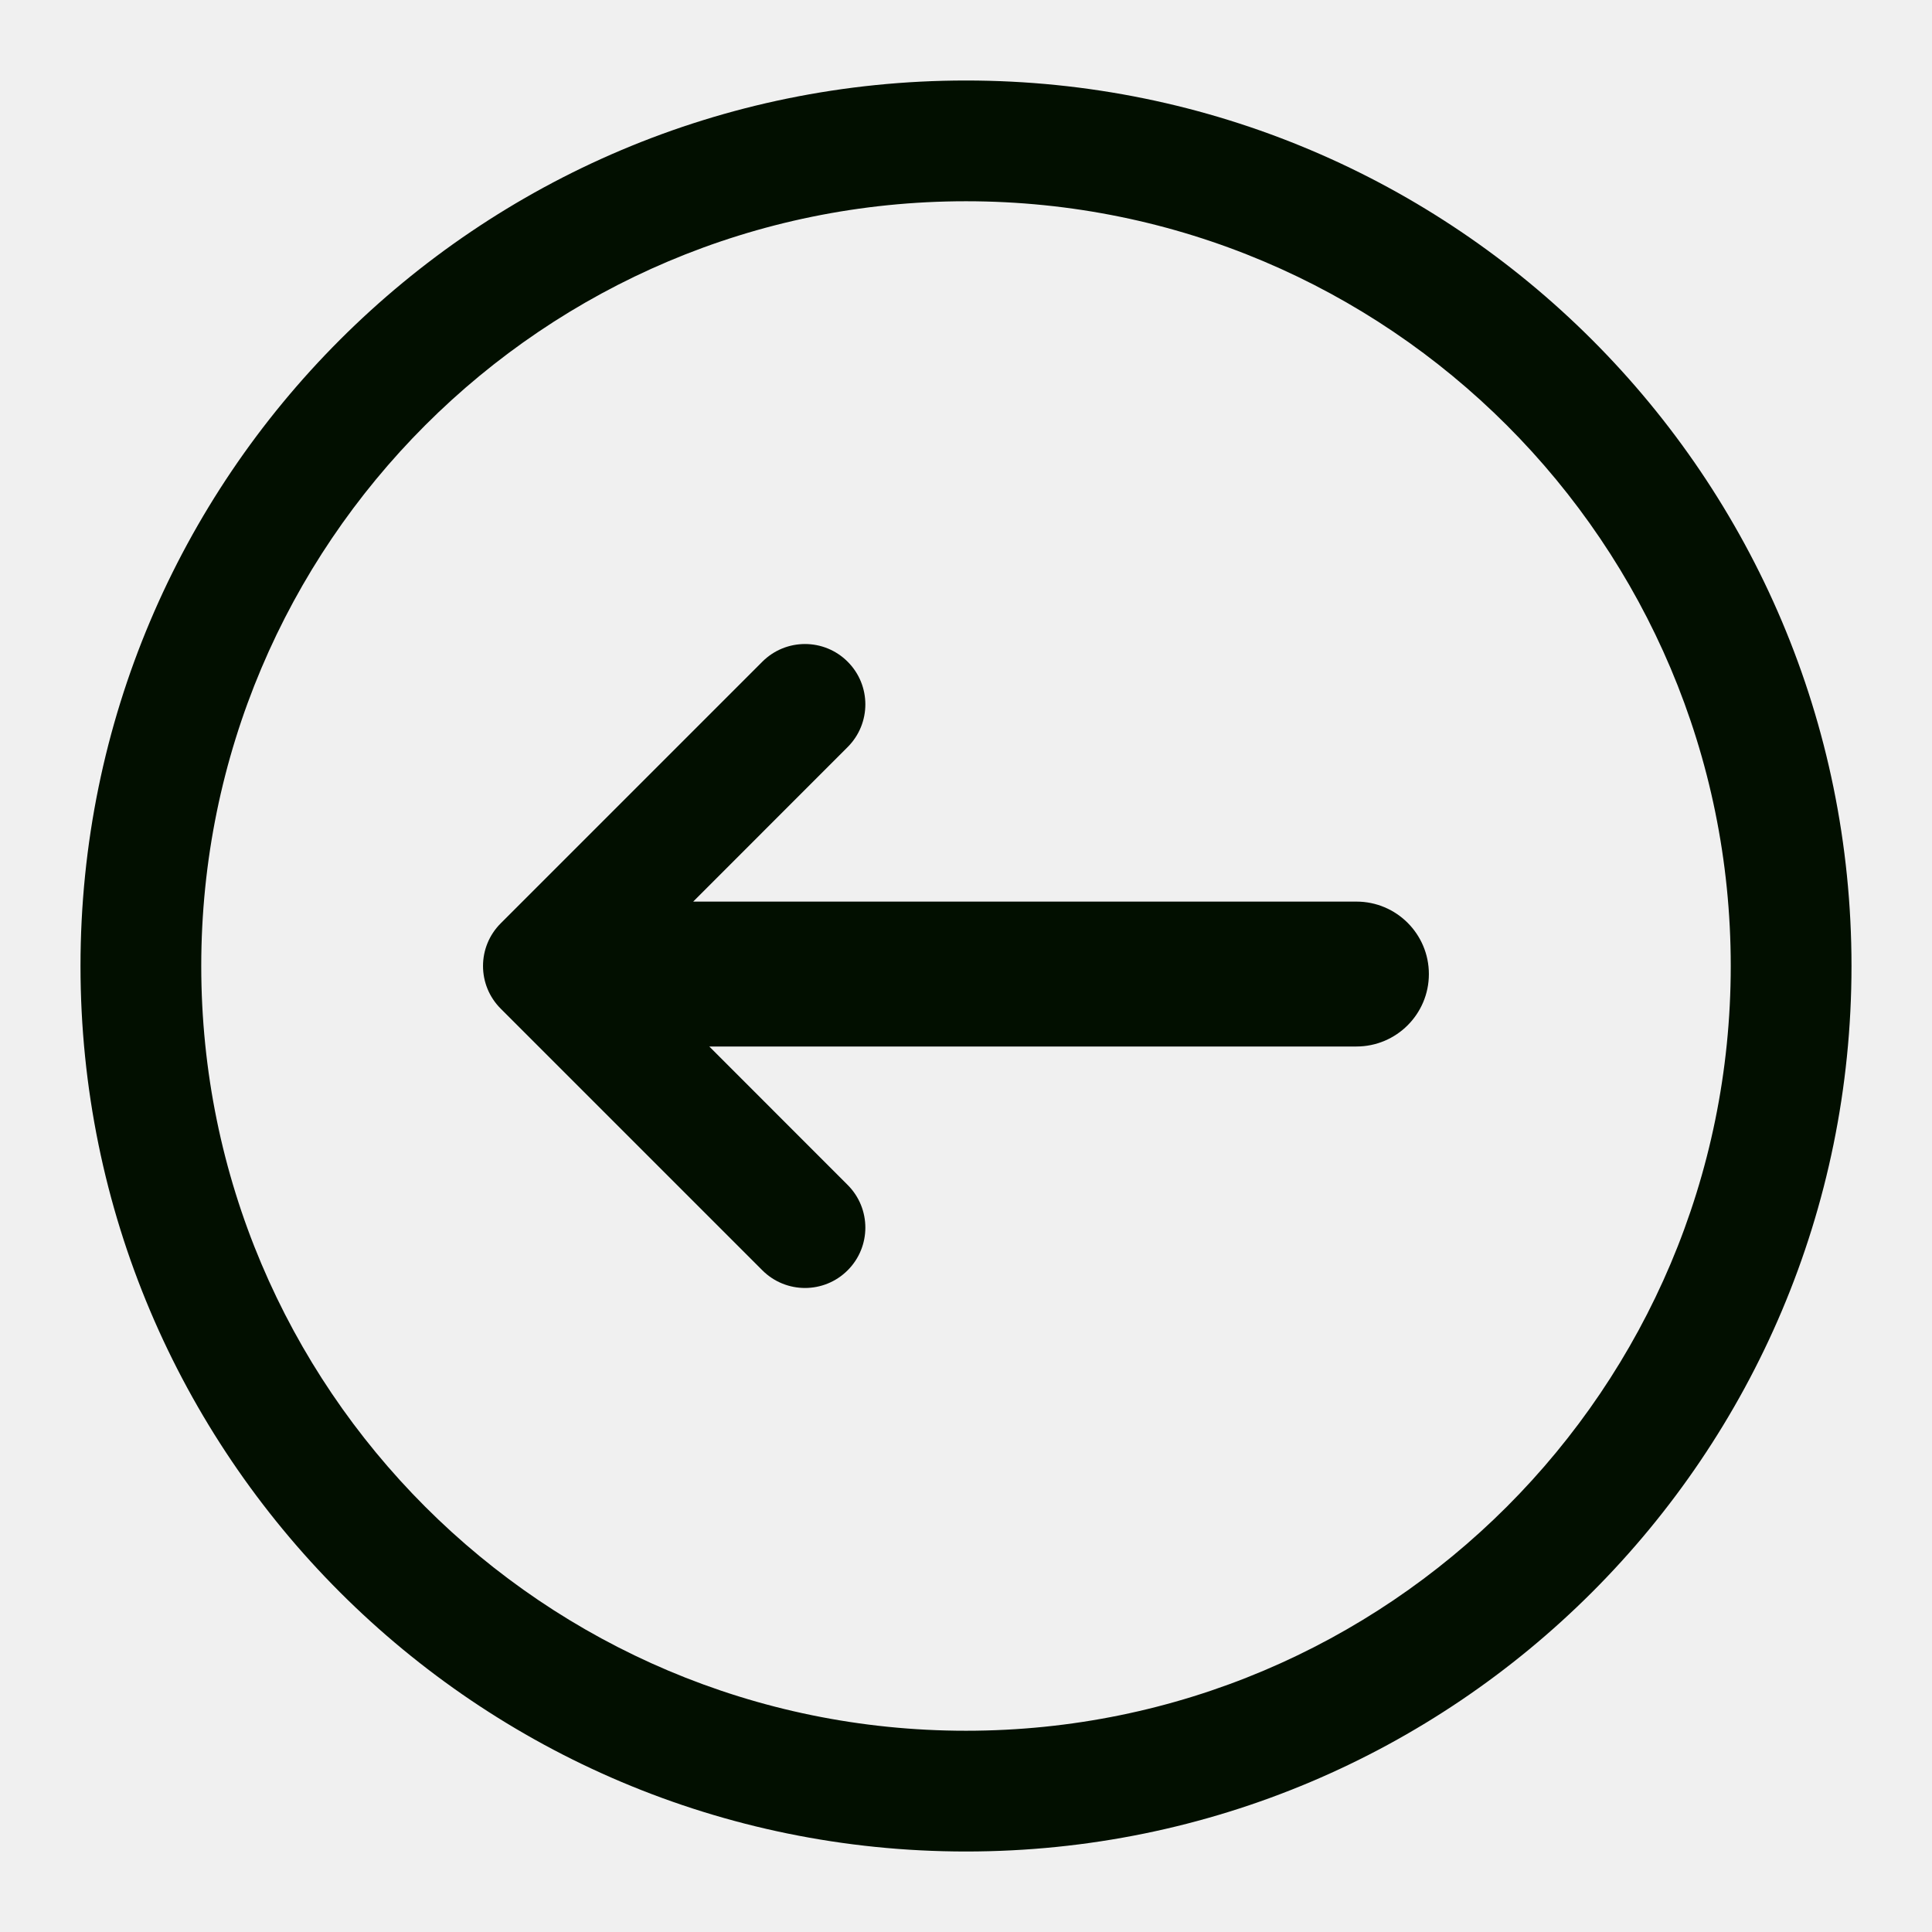
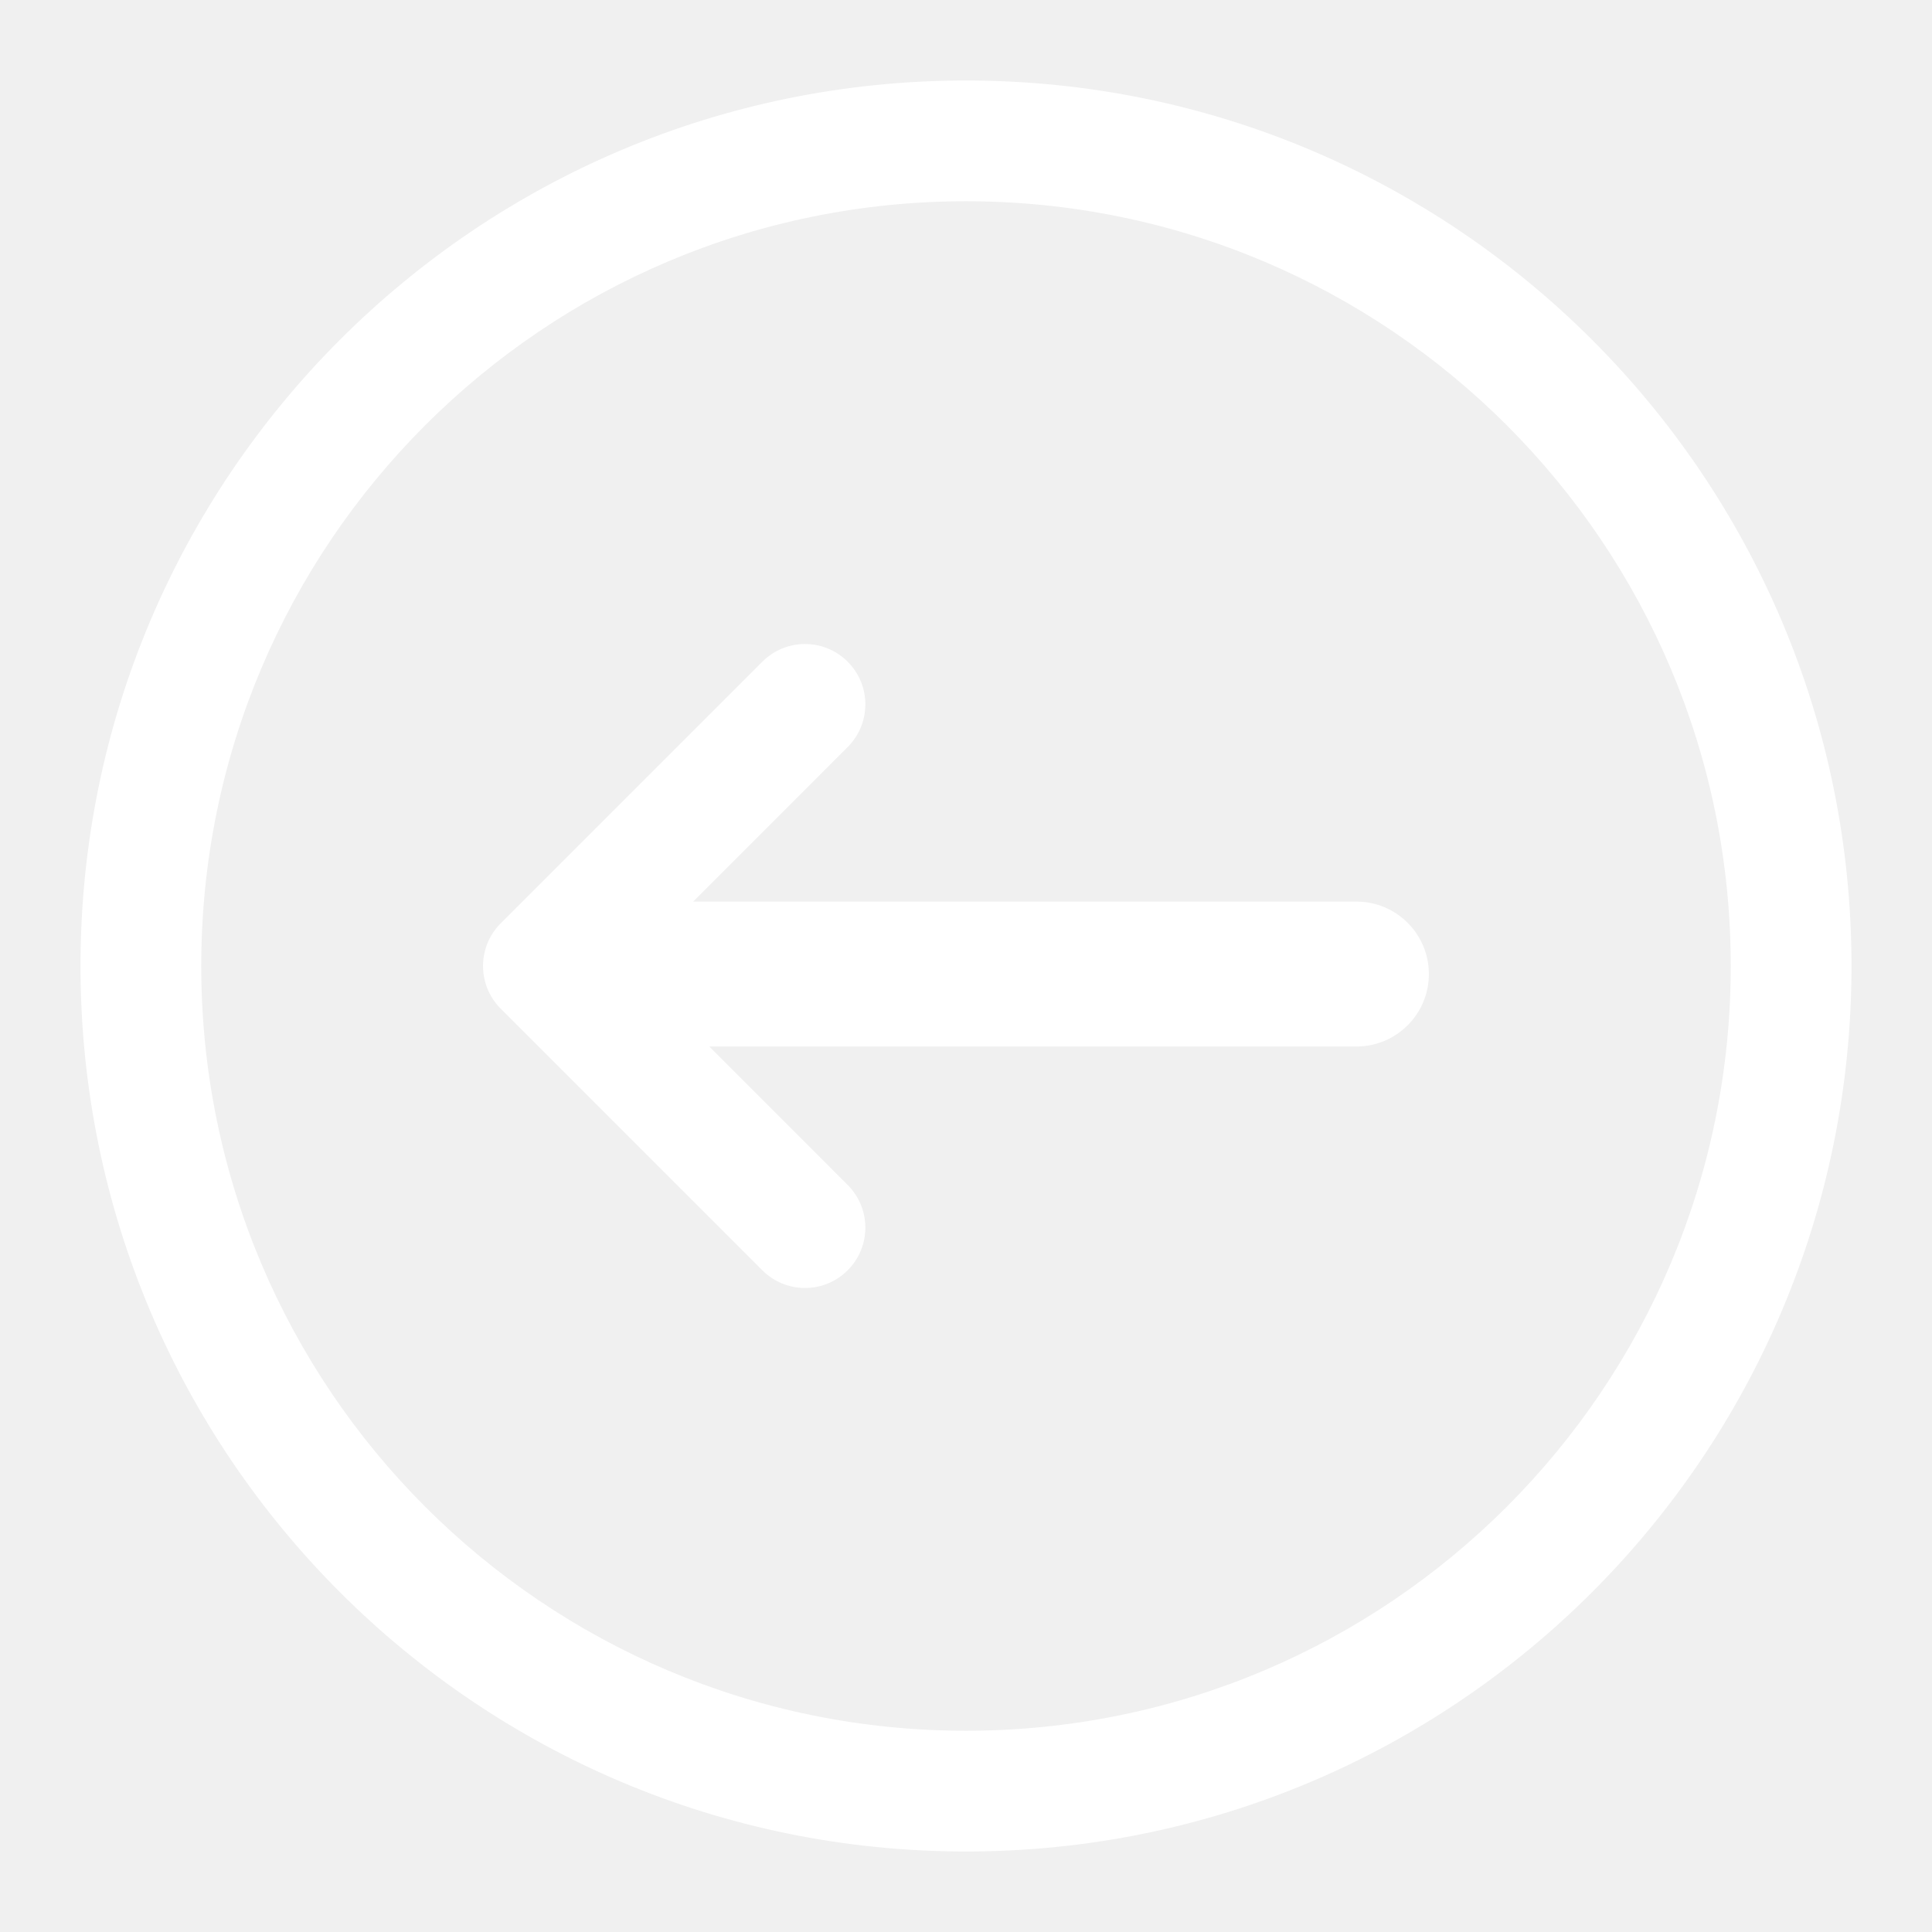
<svg xmlns="http://www.w3.org/2000/svg" width="24" height="24" viewBox="0 0 24 24" fill="none">
  <g clip-path="url(#clip0_847_11432)">
-     <path fill-rule="evenodd" clip-rule="evenodd" d="M21.5 12C21.5 17.247 17.247 21.5 12 21.5C6.753 21.5 2.5 17.247 2.5 12C2.5 6.753 6.753 2.5 12 2.5C17.247 2.5 21.5 6.753 21.5 12ZM23 12C23 18.075 18.075 23 12 23C5.925 23 1 18.075 1 12C1 5.925 5.925 1 12 1C18.075 1 23 5.925 23 12ZM10.53 8.22C10.823 8.513 10.823 8.987 10.53 9.28L8.611 11.2H16.85C17.347 11.2 17.75 11.603 17.75 12.1C17.75 12.597 17.347 13 16.85 13H8.811L10.53 14.72C10.823 15.013 10.823 15.487 10.53 15.78C10.237 16.073 9.763 16.073 9.47 15.78L6.22 12.53C5.927 12.237 5.927 11.763 6.22 11.47L9.47 8.22C9.763 7.927 10.237 7.927 10.53 8.22Z" fill="#020F00" />
+     <path fill-rule="evenodd" clip-rule="evenodd" d="M21.5 12C21.5 17.247 17.247 21.5 12 21.5C6.753 21.5 2.5 17.247 2.5 12C2.5 6.753 6.753 2.5 12 2.5C17.247 2.5 21.5 6.753 21.5 12ZM23 12C23 18.075 18.075 23 12 23C5.925 23 1 18.075 1 12C1 5.925 5.925 1 12 1C18.075 1 23 5.925 23 12ZM10.53 8.22C10.823 8.513 10.823 8.987 10.53 9.28L8.611 11.2H16.85C17.347 11.2 17.75 11.603 17.75 12.1C17.75 12.597 17.347 13 16.85 13H8.811L10.53 14.72C10.823 15.013 10.823 15.487 10.53 15.78C10.237 16.073 9.763 16.073 9.47 15.78L6.22 12.53C5.927 12.237 5.927 11.763 6.22 11.47L9.47 8.22C9.763 7.927 10.237 7.927 10.53 8.22Z" fill="#FFFFFF" />
  </g>
  <defs>
    <clipPath id="clip0_847_11432">
      <rect width="24" height="24" fill="white" />
    </clipPath>
  </defs>
</svg>
